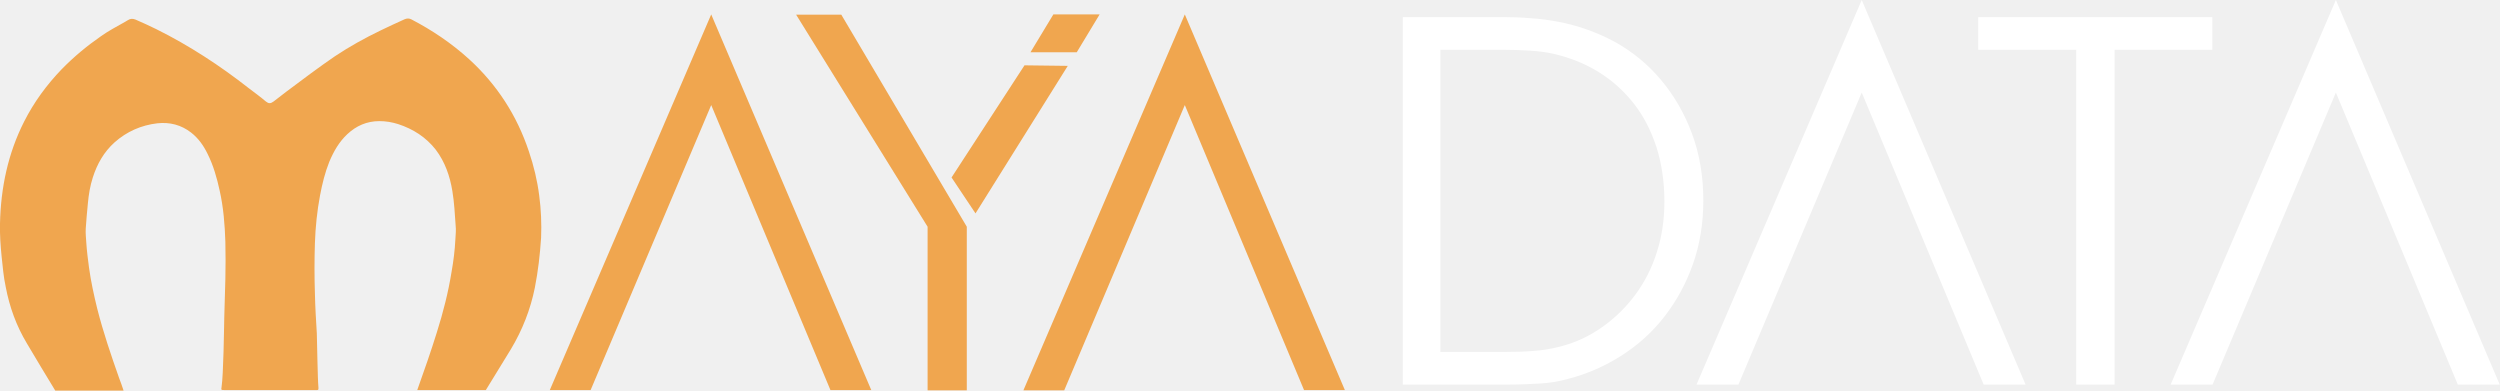
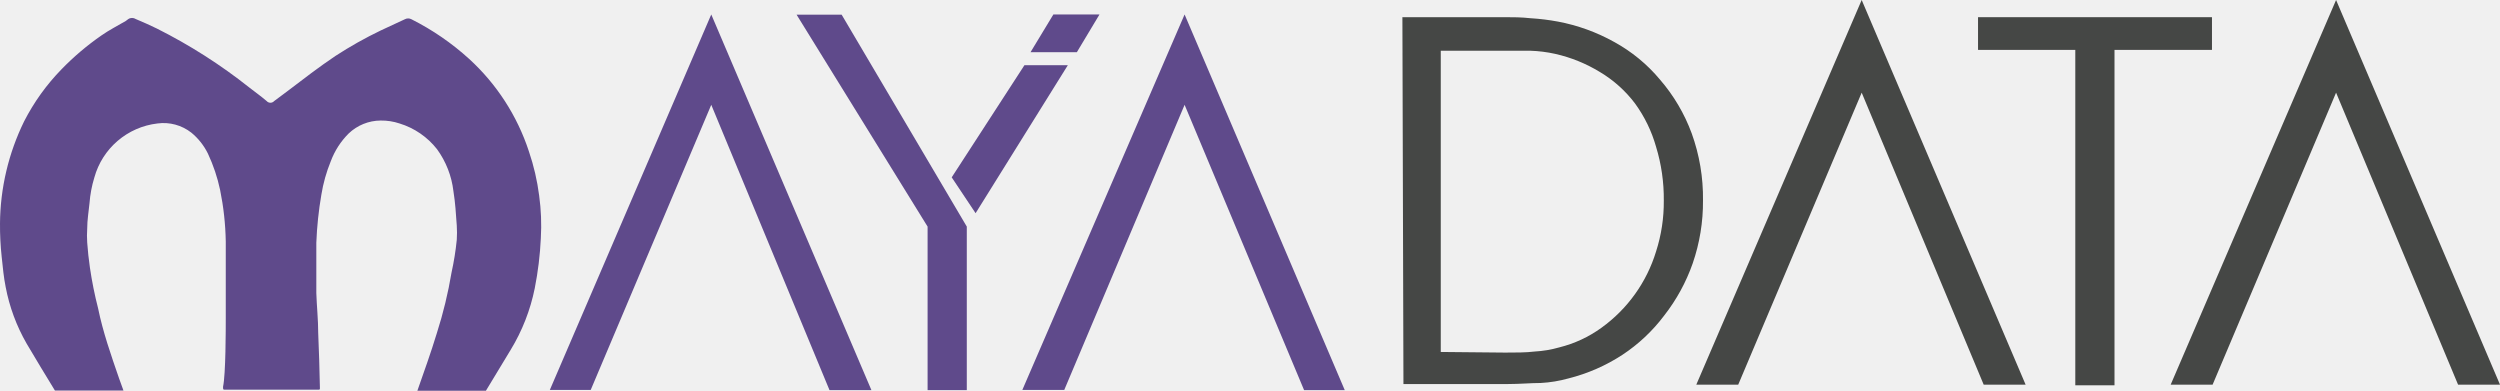
- <svg xmlns="http://www.w3.org/2000/svg" version="1.1" id="Layer_1" x="0px" y="0px" viewBox="0 0 918.5 143.5" style="enable-background:new 0 0 918.5 143.5;" xml:space="preserve">
-   <style type="text/css">
- 	.st0{fill:#FFFFFF;}
- 	.st1{clip-path:url(#SVGID_2_);fill:#FFFFFF;stroke:#232323;stroke-width:0.5;stroke-miterlimit:10;}
- 	.st2{clip-path:url(#SVGID_2_);fill:#232323;}
- 	.st3{clip-path:url(#SVGID_2_);}
- 	.st4{clip-path:url(#SVGID_2_);fill:#474747;}
- 	.st5{fill:#474747;}
- 	.st6{stroke:#000000;stroke-miterlimit:10;}
- 	.st7{fill:#232323;stroke:#000000;stroke-miterlimit:10;}
- 	.st8{fill:#E0E0E0;}
- 	.st9{fill:#F2A74E;}
- 	.st10{fill:#F9FBFD;}
- 	.st11{fill:none;stroke:#AFAFAF;stroke-width:4;stroke-miterlimit:10;}
- 	.st12{fill:#AFAFAF;}
- 	.st13{clip-path:url(#SVGID_4_);}
- 	.st14{clip-path:url(#SVGID_6_);fill:#FFFFFF;stroke:#232323;stroke-width:0.5;stroke-miterlimit:10;}
- 	.st15{clip-path:url(#SVGID_6_);fill:#232323;}
- 	.st16{clip-path:url(#SVGID_6_);}
- 	.st17{clip-path:url(#SVGID_6_);fill:#474747;}
- 	.st18{fill:#EB592A;}
- 	.st19{fill:#563B39;}
- 	.st20{fill:#AE8070;}
- 	.st21{fill:#358EBF;}
- 	.st22{fill:#070808;}
- 	.st23{fill:#4B3938;}
- 	.st24{fill:#F05A2B;}
- 	.st25{fill:#107BA4;}
- 	.st26{fill:#1F3568;}
- 	.st27{fill:#F0A64F;}
- 	.st28{fill:#F15A29;}
- </style>
-   <g>
-     <path class="st27" d="M261.3,5.3l58.8,138h-15L261.3,38.6L217,143.3h-15L261.3,5.3z" />
-     <path class="st27" d="M358.4,78.4l-8.8-13.2L376.4,24l15.9,0.2L358.4,78.4z M355.2,83.3v60.1h-14.4V83.3L292.5,5.4h16.6L355.2,83.3   z" />
-     <path class="st27" d="M435.3,5.3l58.8,138h-15L435.3,38.6L391,143.4h-15L435.3,5.3z" />
-     <polygon class="st27" points="387,5.3 378.6,19.2 395.6,19.2 404,5.3  " />
-     <path class="st27" d="M198.1,71.8c-0.7-5.5-2-10.9-3.8-16.2c-4.4-13.2-11.7-24.5-22-33.9c-6.4-5.8-13.5-10.6-21.2-14.6   c-0.8-0.4-1.6-0.4-2.5,0c-2.9,1.3-5.9,2.7-8.8,4.1c-5.8,2.8-11.4,5.9-16.8,9.5c-6,4.1-11.8,8.5-17.7,12.9c-1.6,1.2-3.2,2.5-4.8,3.7   c-1.1,0.8-1.8,0.8-2.8,0c-2-1.7-4.2-3.3-6.3-4.9c-10.6-8.3-21.9-15.7-34-21.7c-2.5-1.2-5-2.4-7.6-3.5c-1-0.4-1.9-0.4-2.8,0.2   C46.9,7.5,46.4,7.7,46,8c-3,1.7-6.1,3.3-8.9,5.3c-5.2,3.6-10,7.6-14.4,12.1c-5.5,5.7-10.2,12.1-13.8,19.2C2.9,56.4,0.3,69,0,82.1   c-0.1,4.1,0.2,8.2,0.6,12.2c0.4,3.7,0.7,7.4,1.5,11.1c1.4,7.4,3.9,14.3,7.8,20.8c3.4,5.8,6.9,11.5,10.4,17.3h25.1   c-0.5-1.5-1-3-1.6-4.5c-3-8.5-5.9-17-8.1-25.7c-1.2-4.9-2.3-9.9-3-15c-0.4-3-0.8-6.1-1-9.2c-0.1-1.7-0.3-3.4-0.2-5.1   c0.2-3.1,0.5-6.3,0.8-9.4c0.3-3.2,0.8-6.3,1.8-9.4c1.6-5,4.1-9.4,8-12.9c4.5-4,9.8-6.3,15.7-7c4.6-0.5,8.8,0.6,12.4,3.4   c2.7,2.1,4.6,4.8,6.1,7.9c2.1,4.2,3.4,8.8,4.4,13.4c1.4,6.2,1.9,12.6,2.1,18.9c0.1,4.5,0.1,9.1,0,13.6c-0.1,4.7-0.3,9.4-0.4,14   c-0.1,4.6-0.3,21.1-1,25.7c-0.2,1.1-0.1,1.1,1,1.1c11.2,0,22.3,0,33.5,0c0.2,0,0.4,0,0.6,0c0.3,0,0.5-0.1,0.5-0.5   c0-0.1,0-0.3,0-0.4c-0.3-2.7-0.5-17.2-0.6-19.9c-0.3-4.9-0.6-9.8-0.7-14.7c-0.2-6.2-0.2-12.3,0-18.5c0.2-5.9,0.8-11.8,1.9-17.6   c0.8-4.2,1.8-8.3,3.4-12.3c1.6-3.8,3.6-7.3,6.6-10.1c3.3-3.1,7.2-4.8,11.8-4.8c2.4,0,4.7,0.4,6.9,1.1c5.5,1.8,10.2,4.8,13.8,9.4   c3.4,4.5,5.2,9.7,6.1,15.2c0.7,4.2,0.9,8.4,1.2,12.6c0.2,1.7,0,3.5-0.1,5.2c-0.2,4-0.7,8-1.4,11.9c-1.2,7.5-3.1,14.9-5.4,22.2   c-2.2,7.1-4.7,14.2-7.2,21.2h25.2c3.1-5,6.1-10,9.2-15c4.2-7,7.2-14.6,8.8-22.6c1.2-6.1,1.9-12.2,2.3-18.4   C199,82.2,198.8,77,198.1,71.8z" />
-     <path class="st0" d="M515.3,6.3h38.1c2.5,0,5.5,0.1,9,0.4c3.5,0.2,6.9,0.7,10.1,1.3c7.4,1.4,14.3,3.9,20.8,7.4   c6.5,3.6,12.1,8.2,16.9,13.9c4.8,5.7,8.6,12.2,11.4,19.7c2.8,7.5,4.2,15.7,4.2,24.7c0,8.4-1.3,16.2-3.8,23.3   c-2.5,7.1-6,13.5-10.4,19.2c-4.4,5.7-9.7,10.5-15.8,14.4c-6.1,3.9-12.7,6.8-19.7,8.6c-3.2,0.9-6.6,1.5-10.2,1.7   c-3.6,0.2-7.6,0.4-12,0.4h-38.5V6.3z M553,129.3c3.9,0,7.4-0.1,10.7-0.4c3.3-0.2,6.4-0.8,9.2-1.5c5.7-1.4,10.9-3.8,15.7-7.2   c4.7-3.3,8.8-7.3,12.2-11.9c3.4-4.6,6.1-9.8,7.9-15.6c1.9-5.8,2.8-12,2.8-18.6c0-7.3-1-14-2.9-20c-2-6.1-4.7-11.4-8.3-16   c-3.6-4.6-7.9-8.5-12.9-11.6c-5-3.1-10.5-5.3-16.5-6.7c-2.6-0.6-5.6-1-8.9-1.2c-3.3-0.2-6.4-0.3-9.1-0.3h-23.7v111H553z" />
-     <path class="st0" d="M684,0l60.2,141.3h-15.4L684,34l-45.3,107.3h-15.4L684,0z" />
-     <path class="st0" d="M762.8,18.3h-36v-12h86v12h-35.9v123h-14.1V18.3z" />
-     <path class="st0" d="M858.2,0l60.2,141.3h-15.4L858.2,34l-45.3,107.3h-15.4L858.2,0z" />
-   </g>
+ <svg xmlns="http://www.w3.org/2000/svg" id="Layer_1" data-name="Layer 1" viewBox="0 0 119.26 18.63">
+   <path d="M33.93.69l7.64,17.92h-2L33.93,5l-5.75,13.6H26.23Z" fill="#5f4a8b" />
+   <path d="M46.54,10.17,45.4,8.46l3.47-5.35,2.07,0Zm-.42.64v7.8H44.25v-7.8L38,.7h2.15Z" fill="#5f4a8b" />
+   <path d="M56.51.69l7.64,17.92H62.21L56.51,5l-5.74,13.6h-2Z" fill="#5f4a8b" />
+   <polygon points="50.25 0.69 49.16 2.49 51.37 2.49 52.45 0.69 50.25 0.69" fill="#5f4a8b" />
+   <path d="M25.72,9.33a10.78,10.78,0,0,0-.49-2.11,10.33,10.33,0,0,0-2.85-4.41A12.33,12.33,0,0,0,19.63.92a.33.33,0,0,0-.32,0l-1.14.53A19.24,19.24,0,0,0,16,2.67c-.79.53-1.54,1.11-2.29,1.68l-.63.47a.24.24,0,0,1-.36,0c-.27-.23-.55-.43-.82-.64A25.49,25.49,0,0,0,7.48,1.36c-.32-.16-.65-.3-1-.45a.33.33,0,0,0-.36,0L6,1c-.39.23-.79.43-1.16.69A12.82,12.82,0,0,0,2.94,3.3,10.23,10.23,0,0,0,1.15,5.79,11.28,11.28,0,0,0,0,10.66a14.11,14.11,0,0,0,.08,1.59c.05.48.1,1,.19,1.44a8.64,8.64,0,0,0,1,2.7c.44.75.9,1.5,1.35,2.24H5.89l-.21-.58c-.38-1.1-.77-2.21-1-3.34a18.5,18.5,0,0,1-.39-1.94c-.06-.4-.1-.8-.13-1.2a4.85,4.85,0,0,1,0-.66c0-.41.07-.82.11-1.22a5.59,5.59,0,0,1,.23-1.22A3.55,3.55,0,0,1,7.51,5.89a2.15,2.15,0,0,1,1.62.44,3,3,0,0,1,.79,1,8,8,0,0,1,.58,1.73,13.52,13.52,0,0,1,.27,2.46c0,.59,0,1.18,0,1.77s0,1.21,0,1.82,0,2.74-.13,3.34c0,.14,0,.14.12.14h4.44a.05.05,0,0,0,.06-.06.13.13,0,0,1,0-.06c0-.35-.06-2.23-.08-2.58,0-.64-.07-1.28-.09-1.91q0-1.2,0-2.4a17.42,17.42,0,0,1,.24-2.29,7.31,7.31,0,0,1,.45-1.6,3.7,3.7,0,0,1,.85-1.32,2.23,2.23,0,0,1,1.53-.62,2.73,2.73,0,0,1,.9.14,3.62,3.62,0,0,1,1.79,1.23,4.24,4.24,0,0,1,.78,2c.09.55.12,1.09.16,1.64a5.12,5.12,0,0,1,0,.68A13.37,13.37,0,0,1,21.54,13a20.62,20.62,0,0,1-.7,2.89c-.28.92-.61,1.84-.93,2.75h3.27l1.18-1.95a9.11,9.11,0,0,0,1.15-2.94,16.08,16.08,0,0,0,.29-2.39A10.48,10.48,0,0,0,25.72,9.33Z" fill="#5f4a8b" />
+   <path d="M66.9.82h4.95c.32,0,.71,0,1.17.05a10.5,10.5,0,0,1,1.3.16A8.87,8.87,0,0,1,77,2a7.59,7.59,0,0,1,2.19,1.8A8.3,8.3,0,0,1,80.7,6.36a9.07,9.07,0,0,1,.54,3.2,9,9,0,0,1-.49,3,8.7,8.7,0,0,1-1.36,2.49,8,8,0,0,1-2,1.88,8.49,8.49,0,0,1-2.56,1.12,6.16,6.16,0,0,1-1.33.22c-.47,0-1,.05-1.55.05h-5Zm4.9,16c.5,0,1,0,1.4-.05a5.37,5.37,0,0,0,1.19-.2,5.82,5.82,0,0,0,2-.93A7,7,0,0,0,79,12a7.73,7.73,0,0,0,.37-2.43A8.48,8.48,0,0,0,79,7,6.52,6.52,0,0,0,78,4.94a5.83,5.83,0,0,0-1.67-1.5,7.08,7.08,0,0,0-2.14-.87A6.41,6.41,0,0,0,73,2.42c-.43,0-.83,0-1.18,0H68.73V16.79Z" fill="#454745" />
+   <path d="M88.81,0l7.82,18.35h-2L88.81,4.42,82.92,18.35h-2Z" fill="#454745" />
+   <path d="M99,2.38H94.36V.82h11.16V2.38h-4.65v16H99Z" fill="#454745" />
+   <path d="M111.44,0l7.82,18.35h-2L111.44,4.42l-5.89,13.93h-2Z" fill="#454745" />
</svg>
